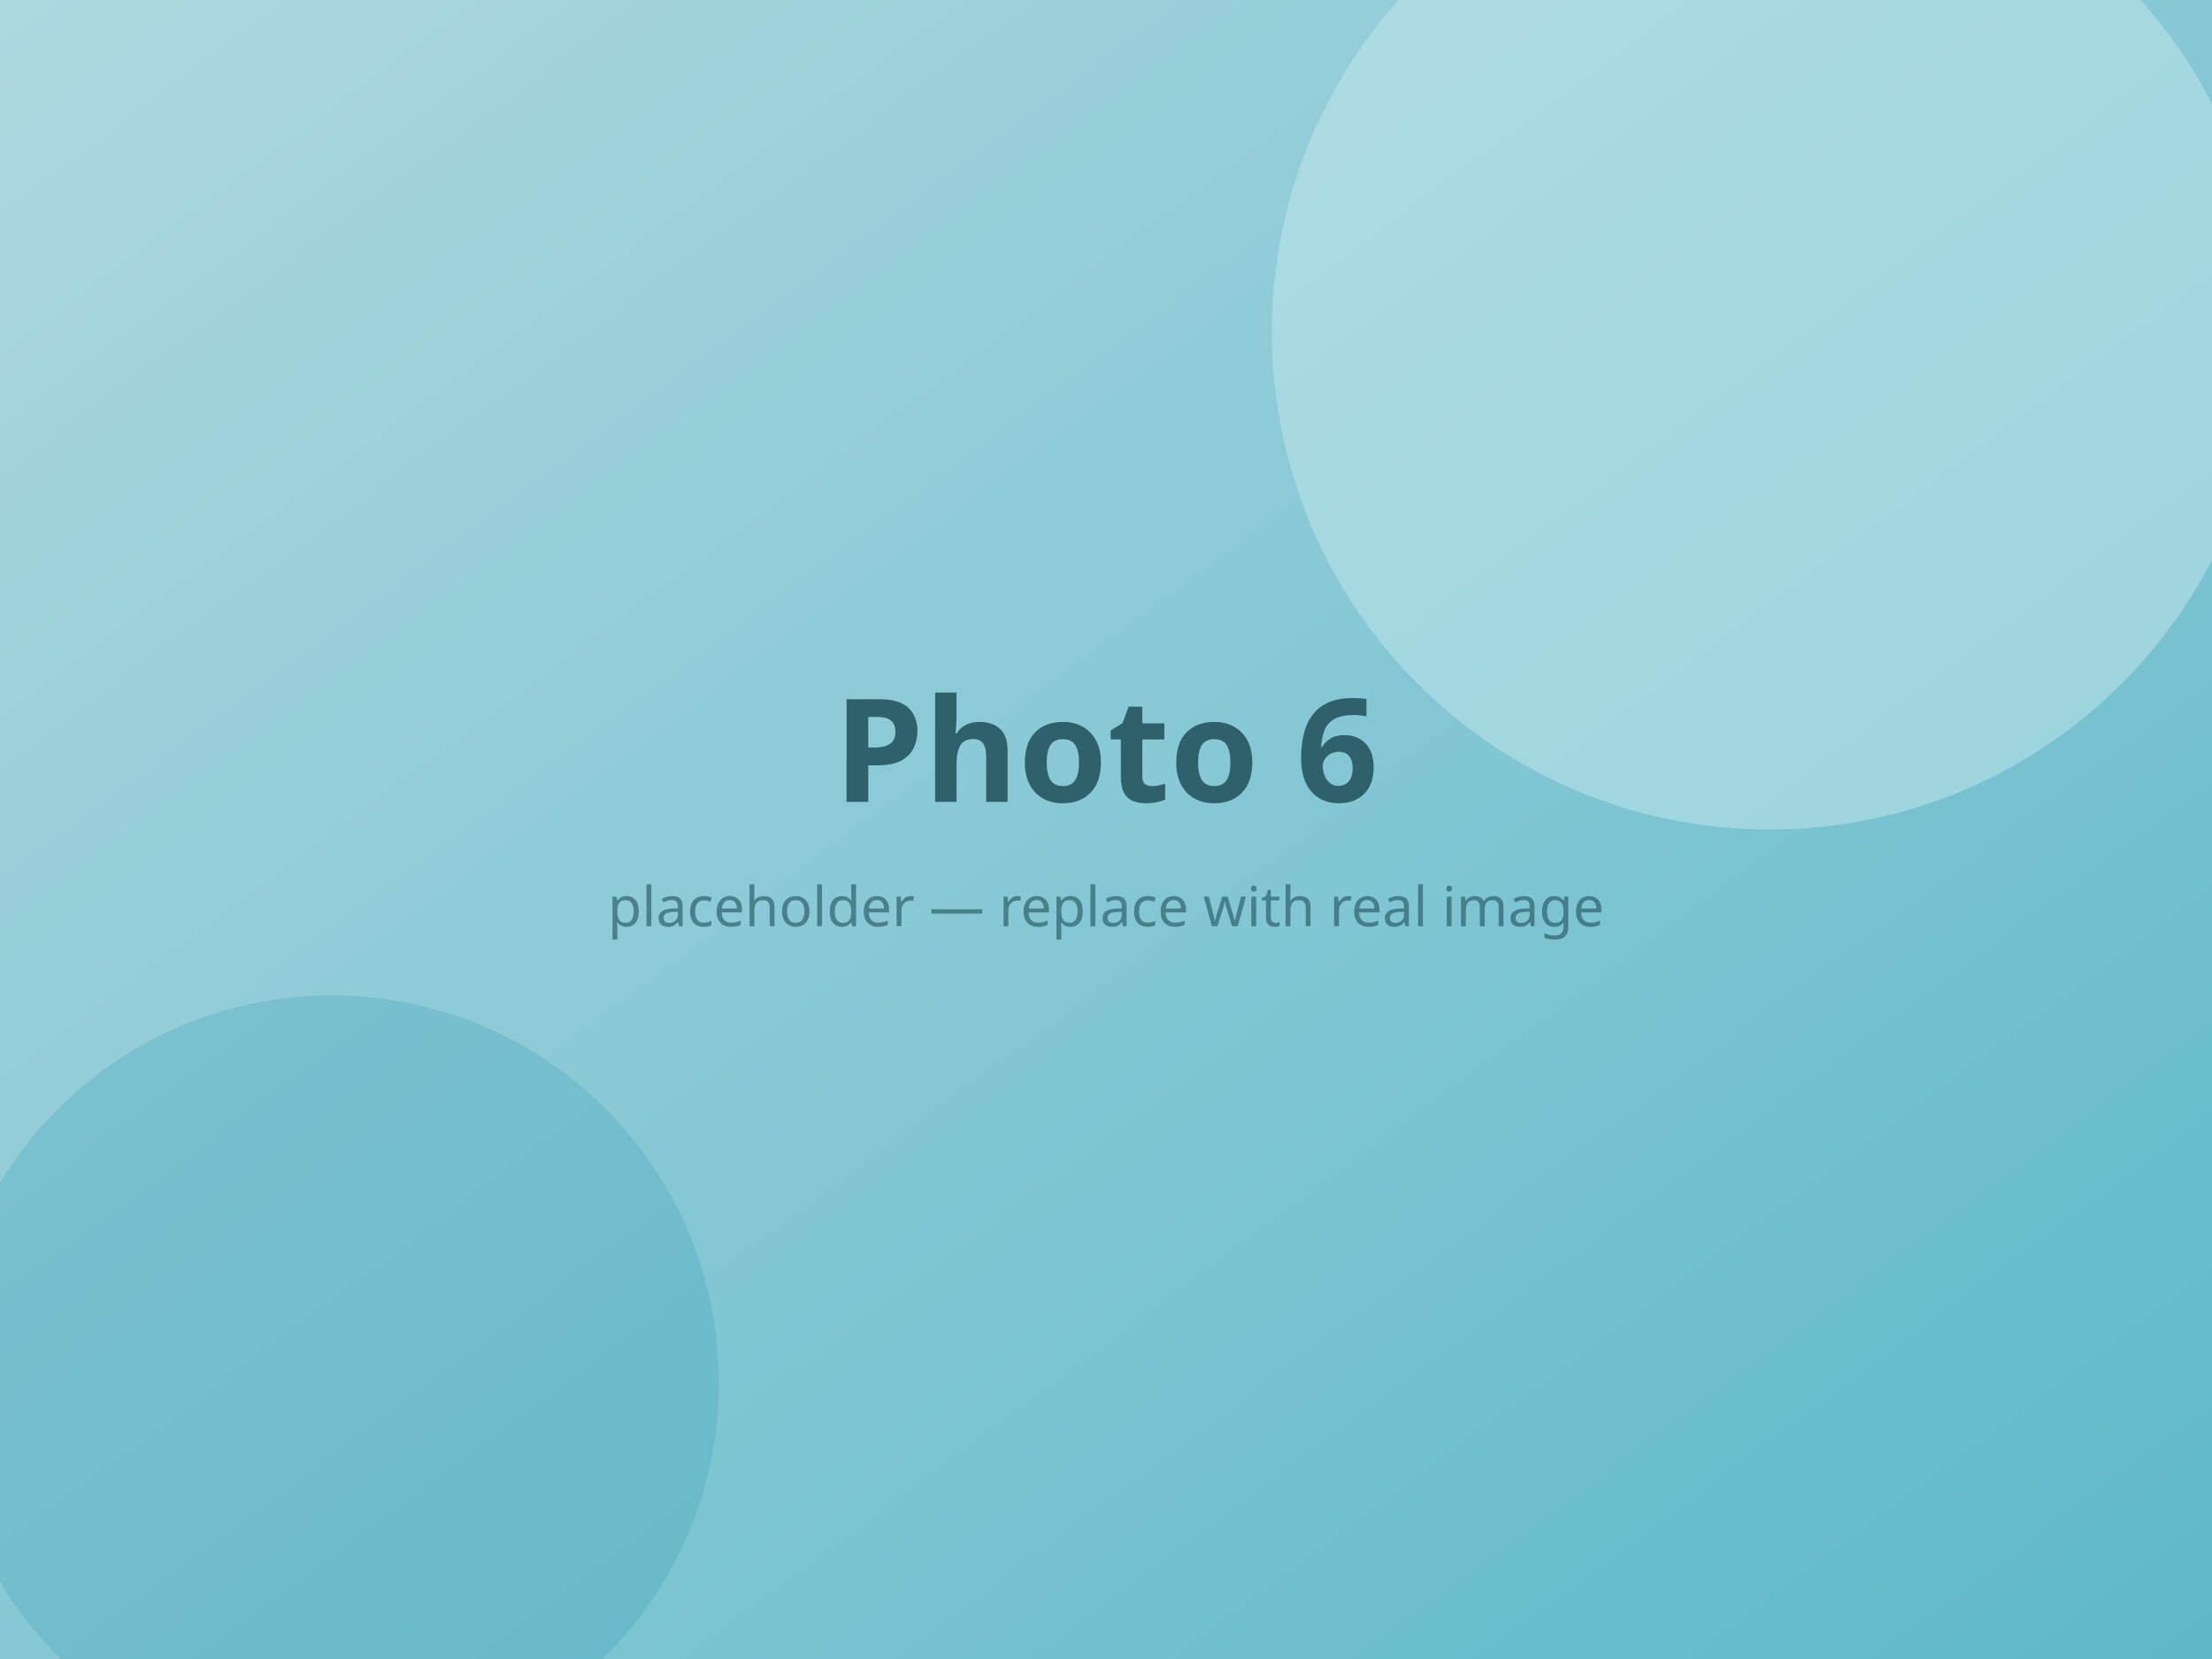
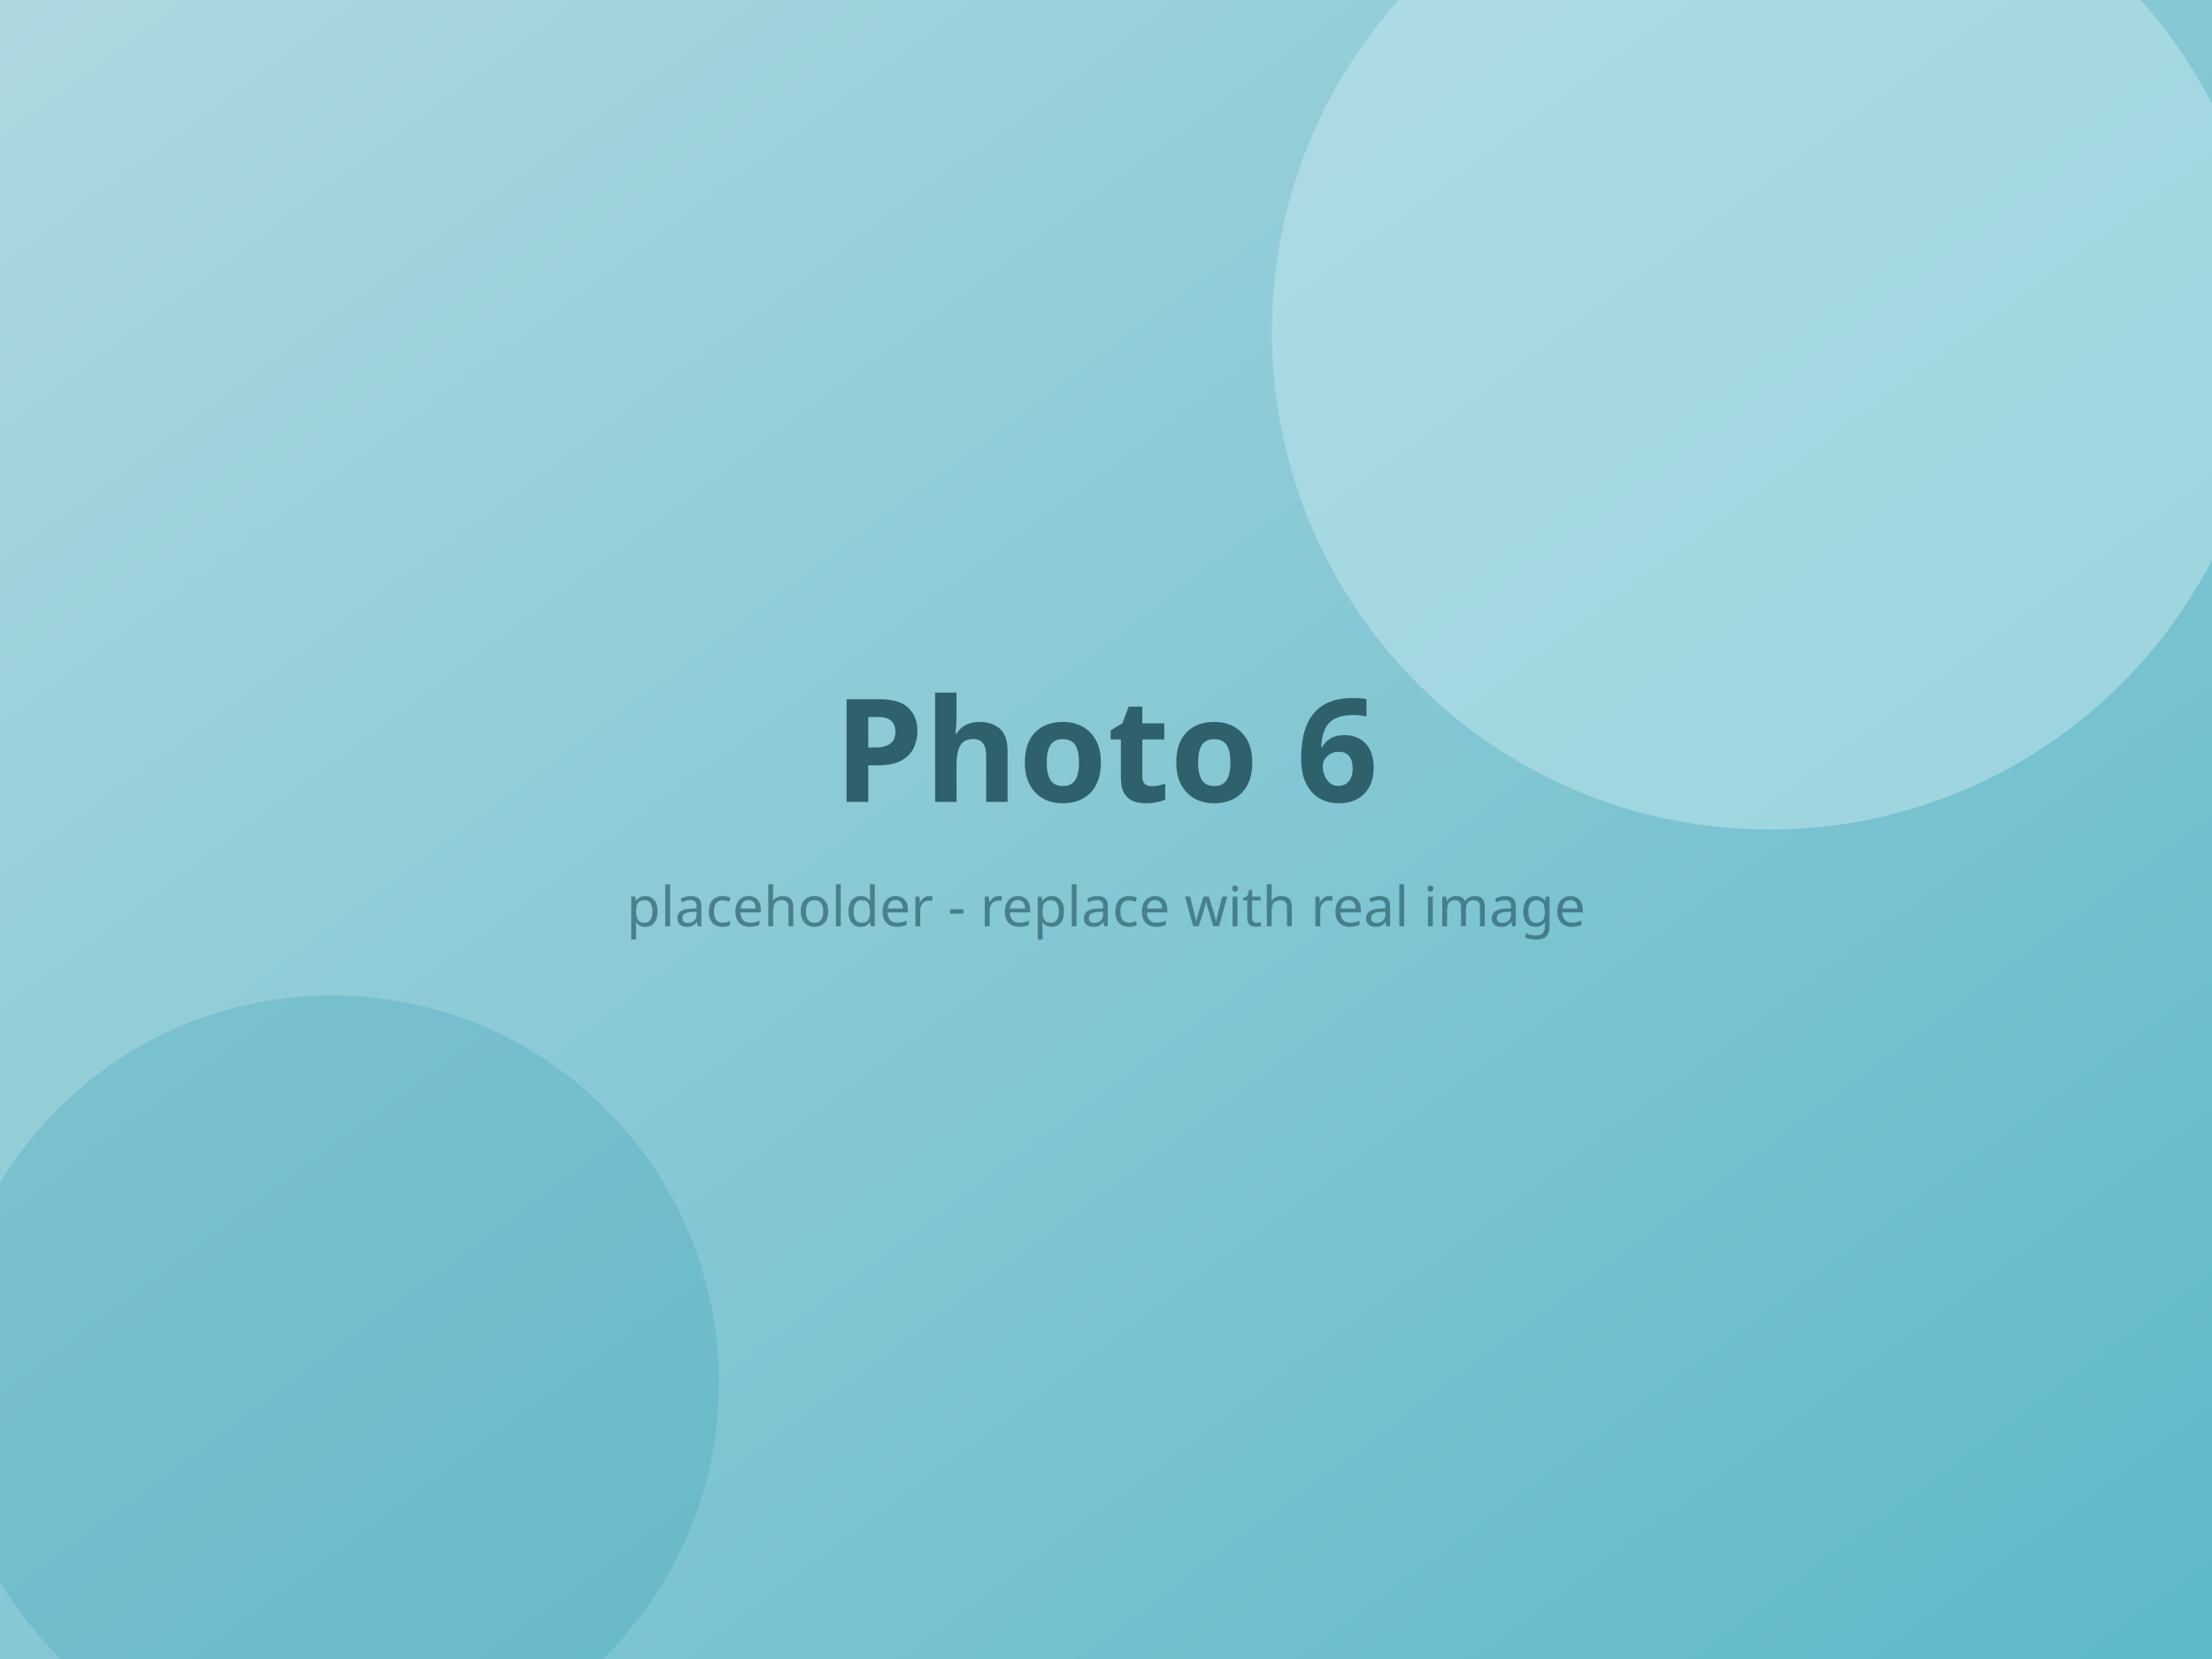
<svg xmlns="http://www.w3.org/2000/svg" width="800" height="600" viewBox="0 0 800 600">
  <defs>
    <linearGradient id="g" x1="0" y1="0" x2="1" y2="1">
      <stop offset="0" stop-color="hsl(190, 45%, 78%)" />
      <stop offset="1" stop-color="hsl(190, 50%, 58%)" />
    </linearGradient>
  </defs>
  <rect width="800" height="600" fill="url(#g)" />
  <circle cx="640" cy="120" r="180" fill="hsl(190, 55%, 85%)" opacity="0.5" />
  <circle cx="120" cy="500" r="140" fill="hsl(190, 55%, 45%)" opacity="0.25" />
  <g fill="hsl(190, 40%, 30%)" font-family="system-ui, sans-serif" text-anchor="middle">
    <text x="400" y="290" font-size="52" font-weight="700">Photo 6</text>
-     <text x="400" y="335" font-size="20" opacity="0.7">placeholder — replace with real image</text>
+     <text x="400" y="335" font-size="20" opacity="0.7">placeholder - replace with real image</text>
  </g>
</svg>
